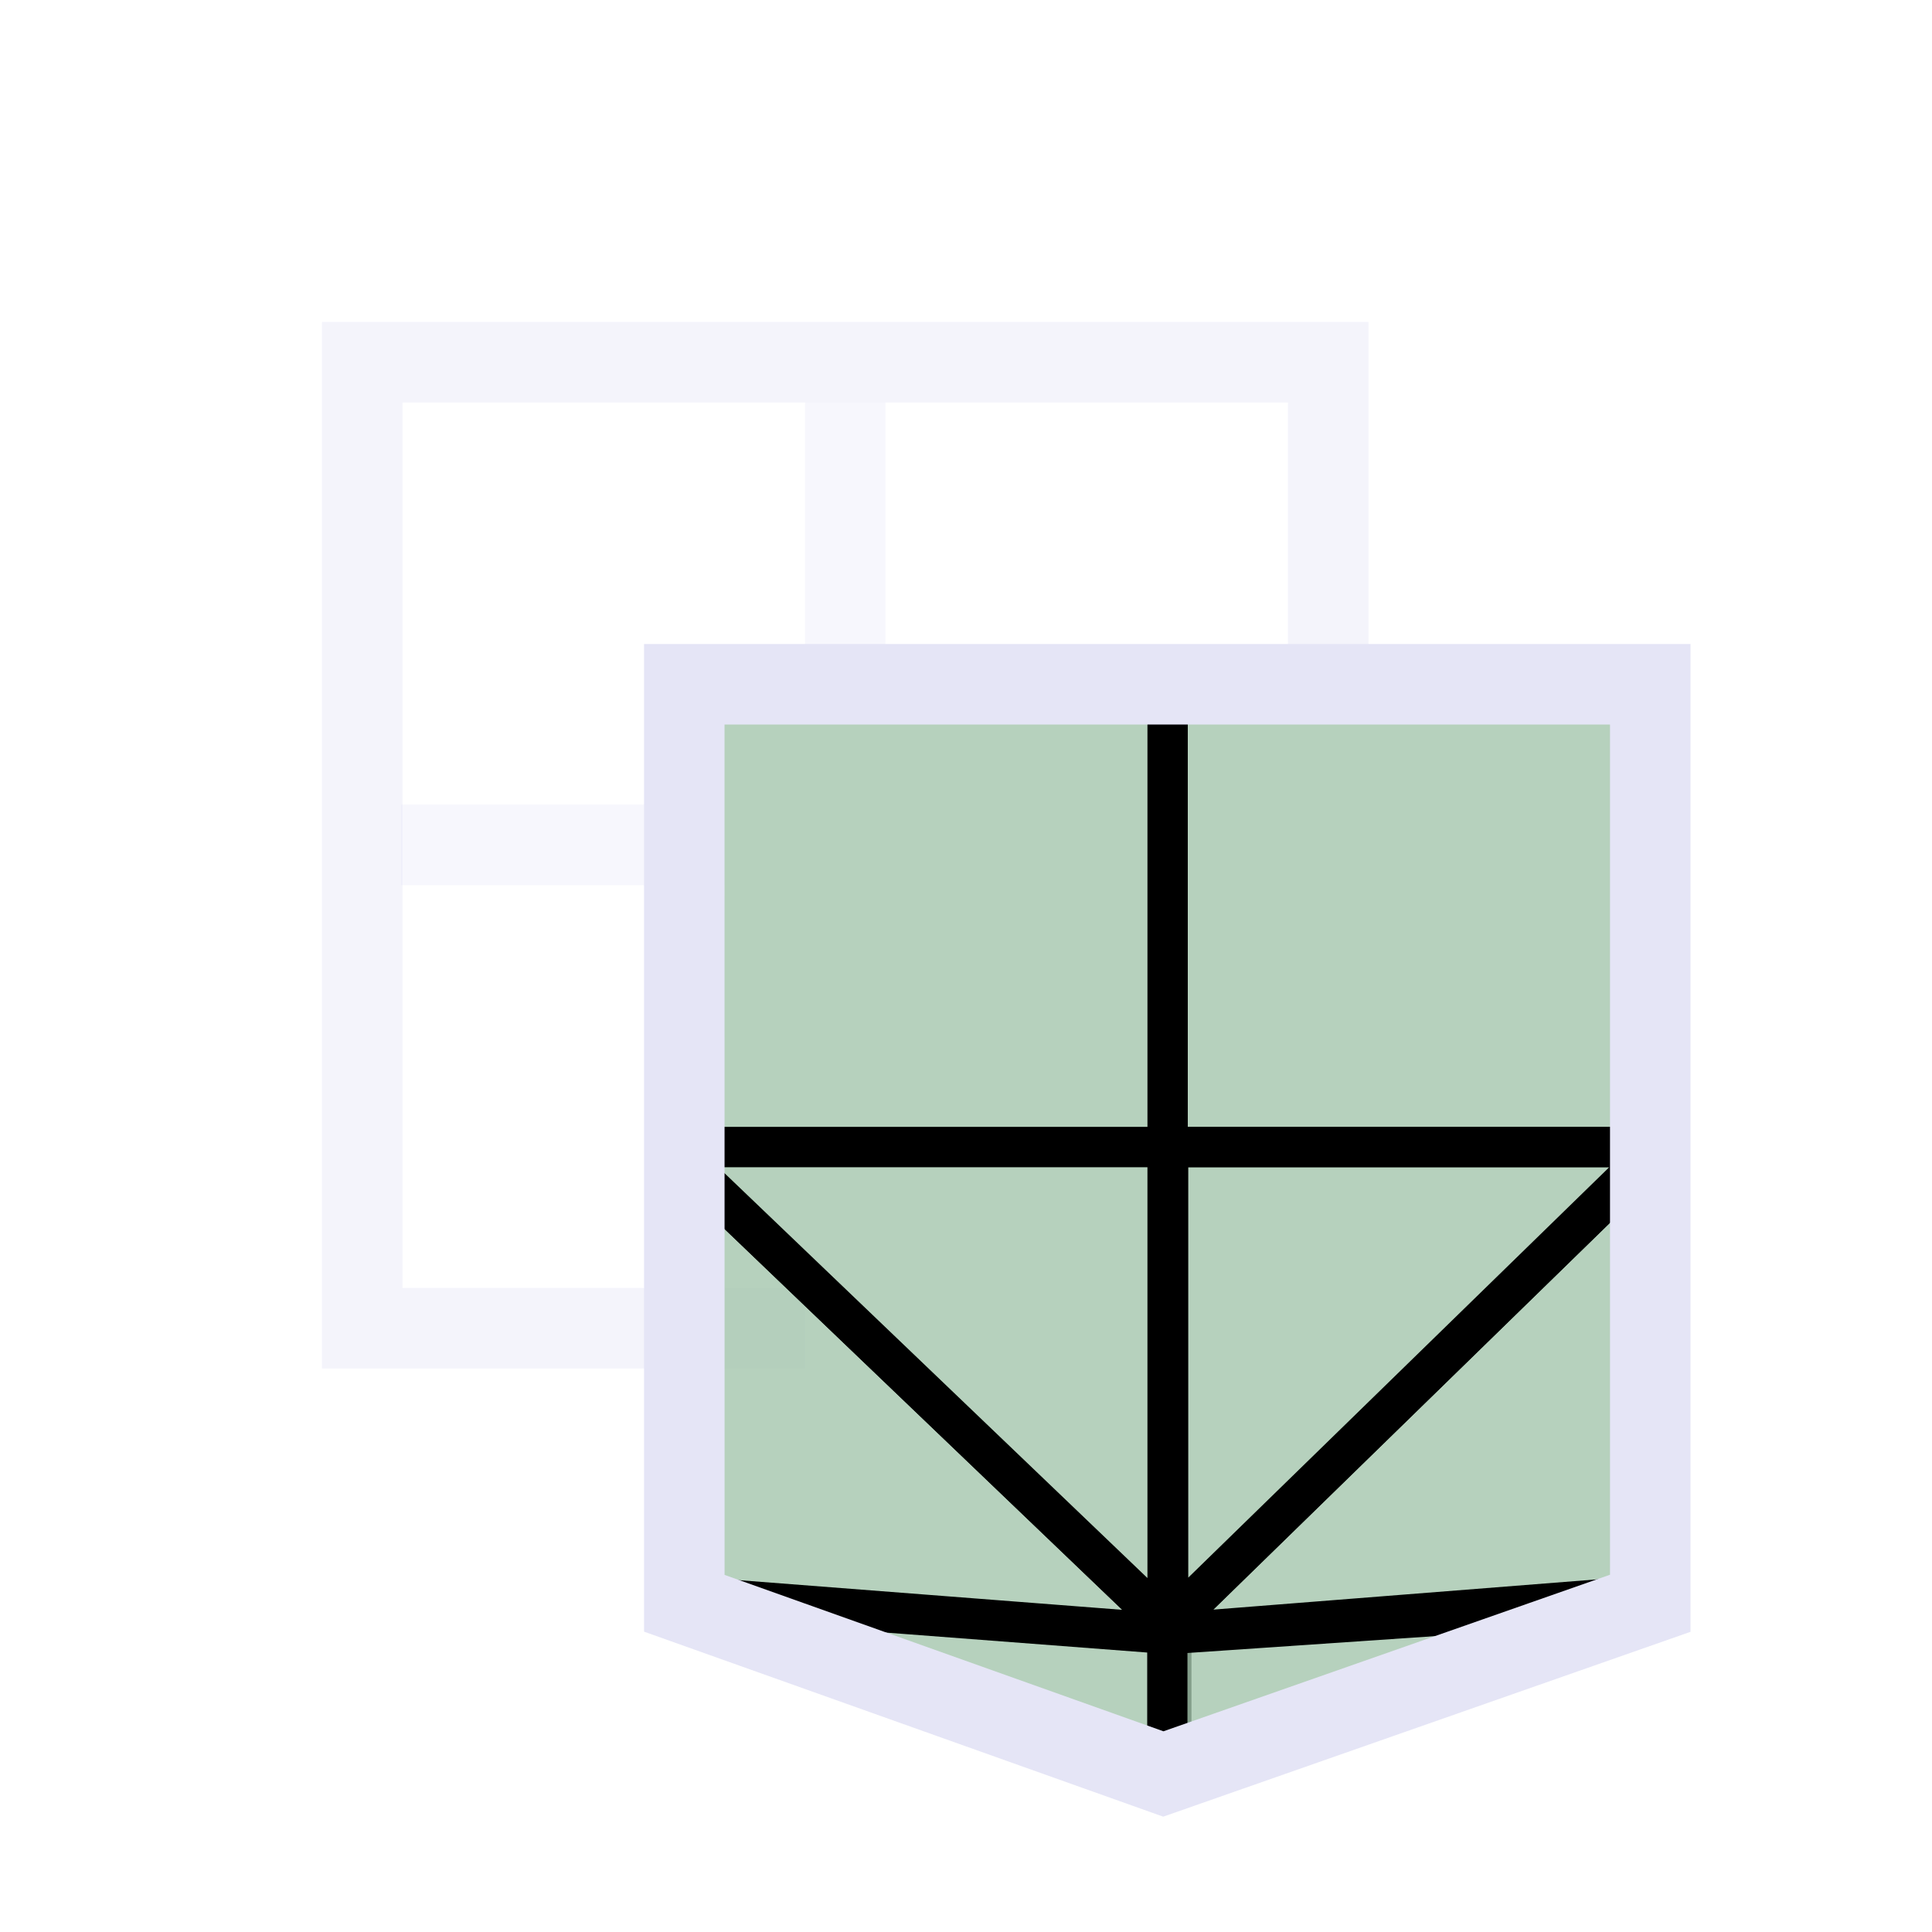
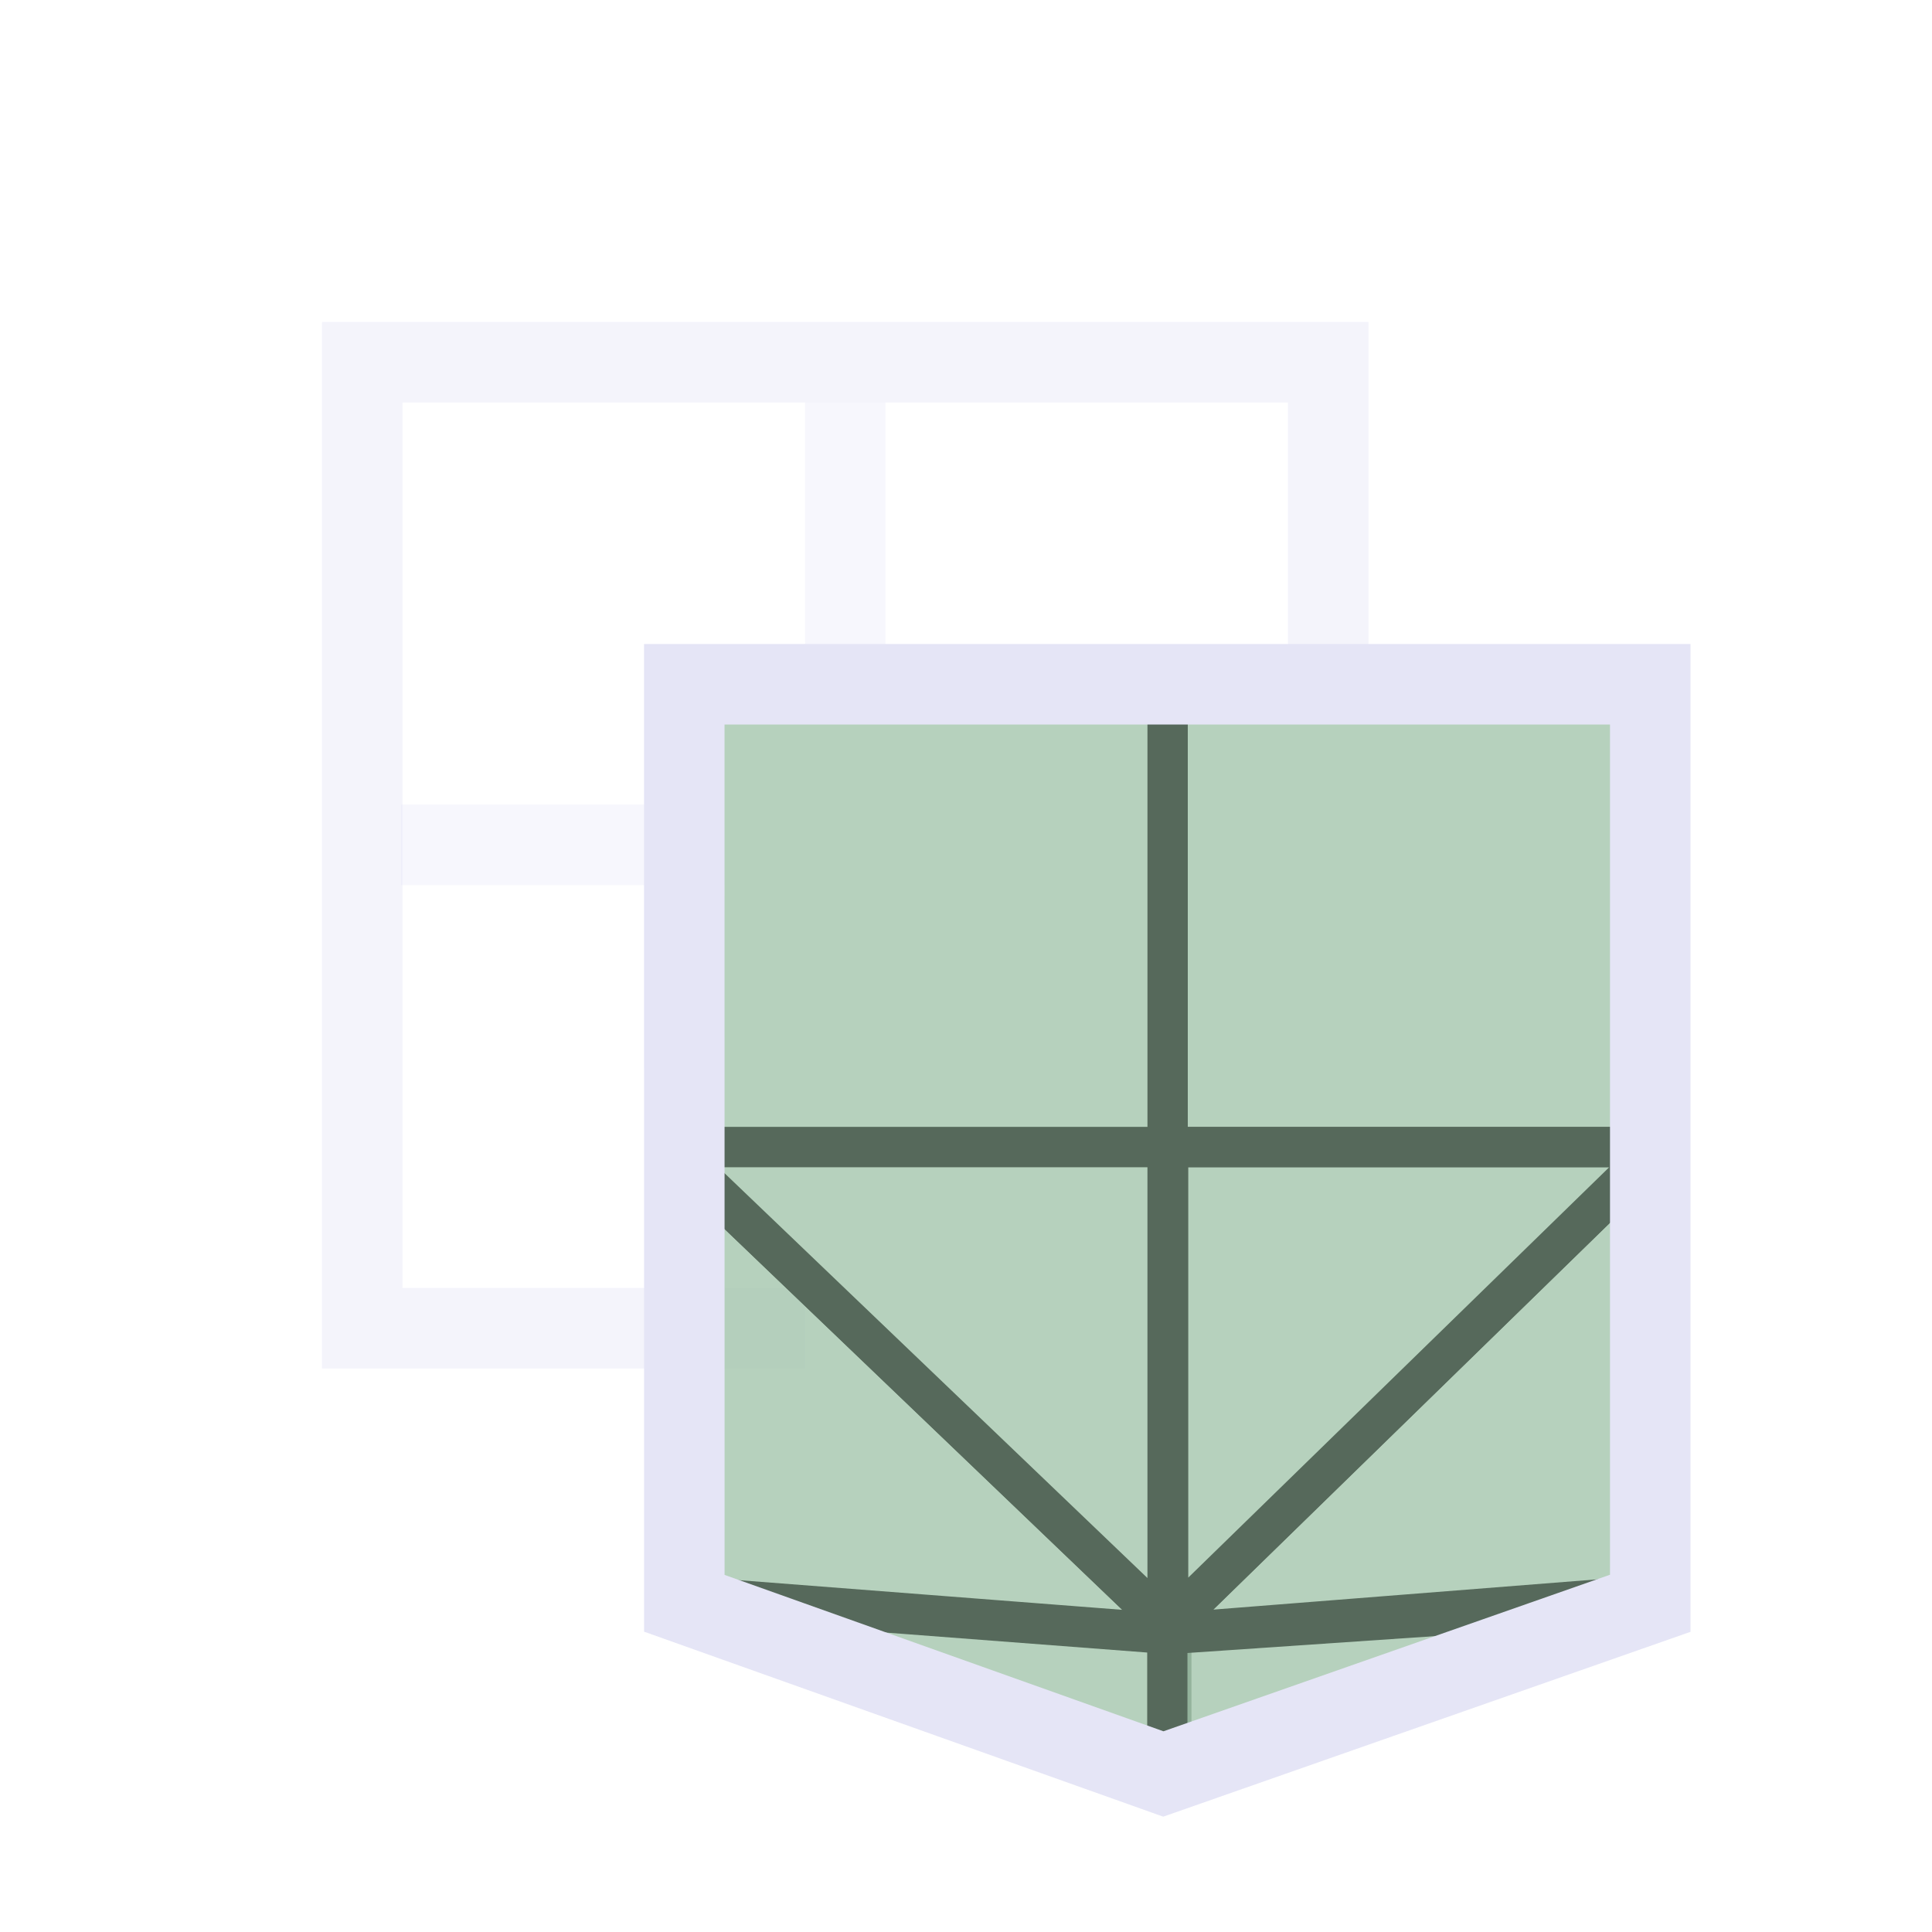
<svg xmlns="http://www.w3.org/2000/svg" width="48" height="48" viewBox="0 0 48 48" version="1.1" id="svg1" xml:space="preserve">
  <defs id="defs1" />
  <g id="DarkThemeEnabledLayer" style="display:inline">
-     <path style="display:none;fill:none;stroke:#010101;stroke-width:2;stroke-linecap:round;stroke-linejoin:round;stroke-dasharray:none;stroke-opacity:1" d="m 36.831,11.169 -9.662,9.662" id="path5" />
-     <circle style="display:none;opacity:1;fill:#7396df;fill-opacity:0.8;stroke:#010101;stroke-width:2;stroke-linecap:round;stroke-linejoin:round;stroke-dasharray:none;stroke-opacity:1;paint-order:fill markers stroke" id="path6" cx="39" cy="9" r="2" />
    <path style="display:inline;fill:none;stroke:#e5e5f6;stroke-width:2;stroke-linecap:butt;stroke-linejoin:miter;stroke-dasharray:none;stroke-opacity:0.4" d="M 33,17.645 V 17.931 9 H 9 V 33 L 20,33 V 33 33" id="path2" />
    <path style="display:inline;fill:none;stroke:#e5e5f6;stroke-width:2;stroke-linecap:butt;stroke-linejoin:miter;stroke-dasharray:none;stroke-opacity:0.3" d="m 21,10 v 7.935 -0.017" id="path4" />
    <path style="display:inline;fill:none;stroke:#e5e5f6;stroke-width:2;stroke-linecap:butt;stroke-linejoin:miter;stroke-dasharray:none;stroke-opacity:0.3" d="M 9.965,20.99 H 18" id="path7" />
-     <g id="g12" transform="translate(14.08445,13.94901)" style="display:none">
-       <g id="g11" transform="matrix(1,0,0,0.925694,0,-0.2946428)" style="stroke-width:1.039">
-         <text xml:space="preserve" style="font-size:13.938px;line-height:1.25;font-family:'Lucida Grande';-inkscape-font-specification:'Lucida Grande';stroke-width:1.039" x="6.098" y="-3.454" id="text1" transform="scale(0.8710996,1.147974)">
-           <tspan id="tspan1" x="6.098" y="-3.454" style="font-size:13.938px;stroke-width:1.039">m</tspan>
-         </text>
-         <text xml:space="preserve" style="font-size:13.938px;line-height:1.25;font-family:'Lucida Grande';-inkscape-font-specification:'Lucida Grande';stroke-width:1.039" x="19.761" y="-3.454" id="text2" transform="scale(0.8710996,1.147974)">
-           <tspan id="tspan2" x="19.761" y="-3.454" style="font-size:13.938px;stroke-width:1.039">m</tspan>
-         </text>
-       </g>
-       <path style="fill:none;stroke:#000000;stroke-width:2;stroke-linecap:butt;stroke-linejoin:miter;stroke-dasharray:none;stroke-opacity:1" d="M 6,-10.988 H 27.816" id="path11" />
-     </g>
-     <path style="display:inline;fill:none;stroke:#000000;stroke-width:1.5;stroke-linecap:butt;stroke-linejoin:miter;stroke-dasharray:none;stroke-opacity:1" d="M 28.222,28.672 Z" id="path9-4-9" />
-     <path style="display:inline;fill:#a4c5ac;fill-opacity:0.8;stroke:#000000;stroke-width:1;stroke-linecap:butt;stroke-linejoin:miter;stroke-dasharray:none;stroke-opacity:1" d="m 16.6,16.733 v 11.767 0 H 29.01 V 16.733 Z" id="path3-9-1-8-2-5" />
-     <path style="display:inline;fill:#a4c5ac;fill-opacity:0.8;stroke:#000000;stroke-width:1;stroke-linecap:butt;stroke-linejoin:miter;stroke-dasharray:none;stroke-opacity:1" d="m 29.01,16.733 v 11.767 0 h 12.214 v -11.767 z" id="path3-9-1-8-95" />
-     <path style="display:inline;fill:#a4c5ac;fill-opacity:0.8;stroke:#000000;stroke-width:1;stroke-linecap:round;stroke-linejoin:round;stroke-dasharray:none;stroke-opacity:1" d="m 16.594,39.646 12.508,0.955 v 3.63 L 16.594,39.646" id="path3-5-5" />
-     <path style="display:inline;fill:#a4c5ac;fill-opacity:0.8;stroke:#000000;stroke-width:1;stroke-linecap:round;stroke-linejoin:round;stroke-dasharray:none;stroke-opacity:1" d="m 41.4,39.756 -12.398,0.845 v 3.63 L 41.4,39.756" id="path3-2-2-52" />
+     <path style="display:inline;fill:none;stroke:#56695b;stroke-width:1.5;stroke-linecap:butt;stroke-linejoin:miter;stroke-dasharray:none;stroke-opacity:1" d="M 28.222,28.672 Z" id="path9-4-9" />
+     <path style="display:inline;fill:#a4c5ac;fill-opacity:0.8;stroke:#56695b;stroke-width:1;stroke-linecap:butt;stroke-linejoin:miter;stroke-dasharray:none;stroke-opacity:1" d="m 16.6,16.733 v 11.767 0 H 29.01 V 16.733 Z" id="path3-9-1-8-2-5" />
+     <path style="display:inline;fill:#a4c5ac;fill-opacity:0.8;stroke:#56695b;stroke-width:1;stroke-linecap:butt;stroke-linejoin:miter;stroke-dasharray:none;stroke-opacity:1" d="m 29.01,16.733 v 11.767 0 h 12.214 v -11.767 z" id="path3-9-1-8-95" />
+     <path style="display:inline;fill:#a4c5ac;fill-opacity:0.8;stroke:#56695b;stroke-width:1;stroke-linecap:round;stroke-linejoin:round;stroke-dasharray:none;stroke-opacity:1" d="m 16.594,39.646 12.508,0.955 v 3.63 L 16.594,39.646" id="path3-5-5" />
+     <path style="display:inline;fill:#a4c5ac;fill-opacity:0.8;stroke:#56695b;stroke-width:1;stroke-linecap:round;stroke-linejoin:round;stroke-dasharray:none;stroke-opacity:1" d="m 41.4,39.756 -12.398,0.845 v 3.63 L 41.4,39.756" id="path3-2-2-52" />
    <g id="g8" transform="matrix(1.008123,0,0,1,-0.03403655,0)" style="fill:#a4c5ac;fill-opacity:0.8;stroke-width:0.996">
-       <path style="fill:#a4c5ac;fill-opacity:0.8;stroke:#000000;stroke-width:0.996px;stroke-linecap:butt;stroke-linejoin:round;stroke-opacity:1" d="M 16.5,39.622 16.5,28.5 29.032,40.6 Z" id="path3" />
-       <path style="fill:#a4c5ac;fill-opacity:0.8;stroke:#000000;stroke-width:0.996px;stroke-linecap:butt;stroke-linejoin:round;stroke-opacity:1" d="m 16.5,28.5 h 12.31 v 11.879 z" id="path8" />
+       <path style="fill:#a4c5ac;fill-opacity:0.8;stroke:#56695b;stroke-width:0.996px;stroke-linecap:butt;stroke-linejoin:round;stroke-opacity:1" d="M 16.5,39.622 16.5,28.5 29.032,40.6 Z" id="path3" />
+       <path style="fill:#a4c5ac;fill-opacity:0.8;stroke:#56695b;stroke-width:0.996px;stroke-linecap:butt;stroke-linejoin:round;stroke-opacity:1" d="m 16.5,28.5 h 12.31 v 11.879 z" id="path8" />
    </g>
    <g id="g10" transform="matrix(-0.9899572,0,0,1,57.54511,3.3786845e-5)" style="fill:#a4c5ac;fill-opacity:0.8;stroke-width:1.005">
-       <path style="fill:#a4c5ac;fill-opacity:0.8;stroke:#000000;stroke-width:1.005px;stroke-linecap:butt;stroke-linejoin:round;stroke-opacity:1" d="M 16.5,39.622 16.5,28.5 29.032,40.6 Z" id="path9" />
-       <path style="fill:#a4c5ac;fill-opacity:0.8;stroke:#000000;stroke-width:1.005px;stroke-linecap:butt;stroke-linejoin:round;stroke-opacity:1" d="m 16.5,28.5 h 12.31 v 11.879 z" id="path10" />
+       <path style="fill:#a4c5ac;fill-opacity:0.8;stroke:#56695b;stroke-width:1.005px;stroke-linecap:butt;stroke-linejoin:round;stroke-opacity:1" d="M 16.5,39.622 16.5,28.5 29.032,40.6 Z" id="path9" />
+       <path style="fill:#a4c5ac;fill-opacity:0.8;stroke:#56695b;stroke-width:1.005px;stroke-linecap:butt;stroke-linejoin:round;stroke-opacity:1" d="m 16.5,28.5 h 12.31 v 11.879 z" id="path10" />
    </g>
    <path id="rect1" style="display:inline;fill:none;fill-opacity:0.8;stroke:#e5e5f6;stroke-width:2;stroke-linecap:round;stroke-opacity:1;paint-order:fill markers stroke" d="m 17.001,17 h 23.999 v 22.833 l -12.097,4.241 -11.901,-4.241 z" />
  </g>
</svg>
